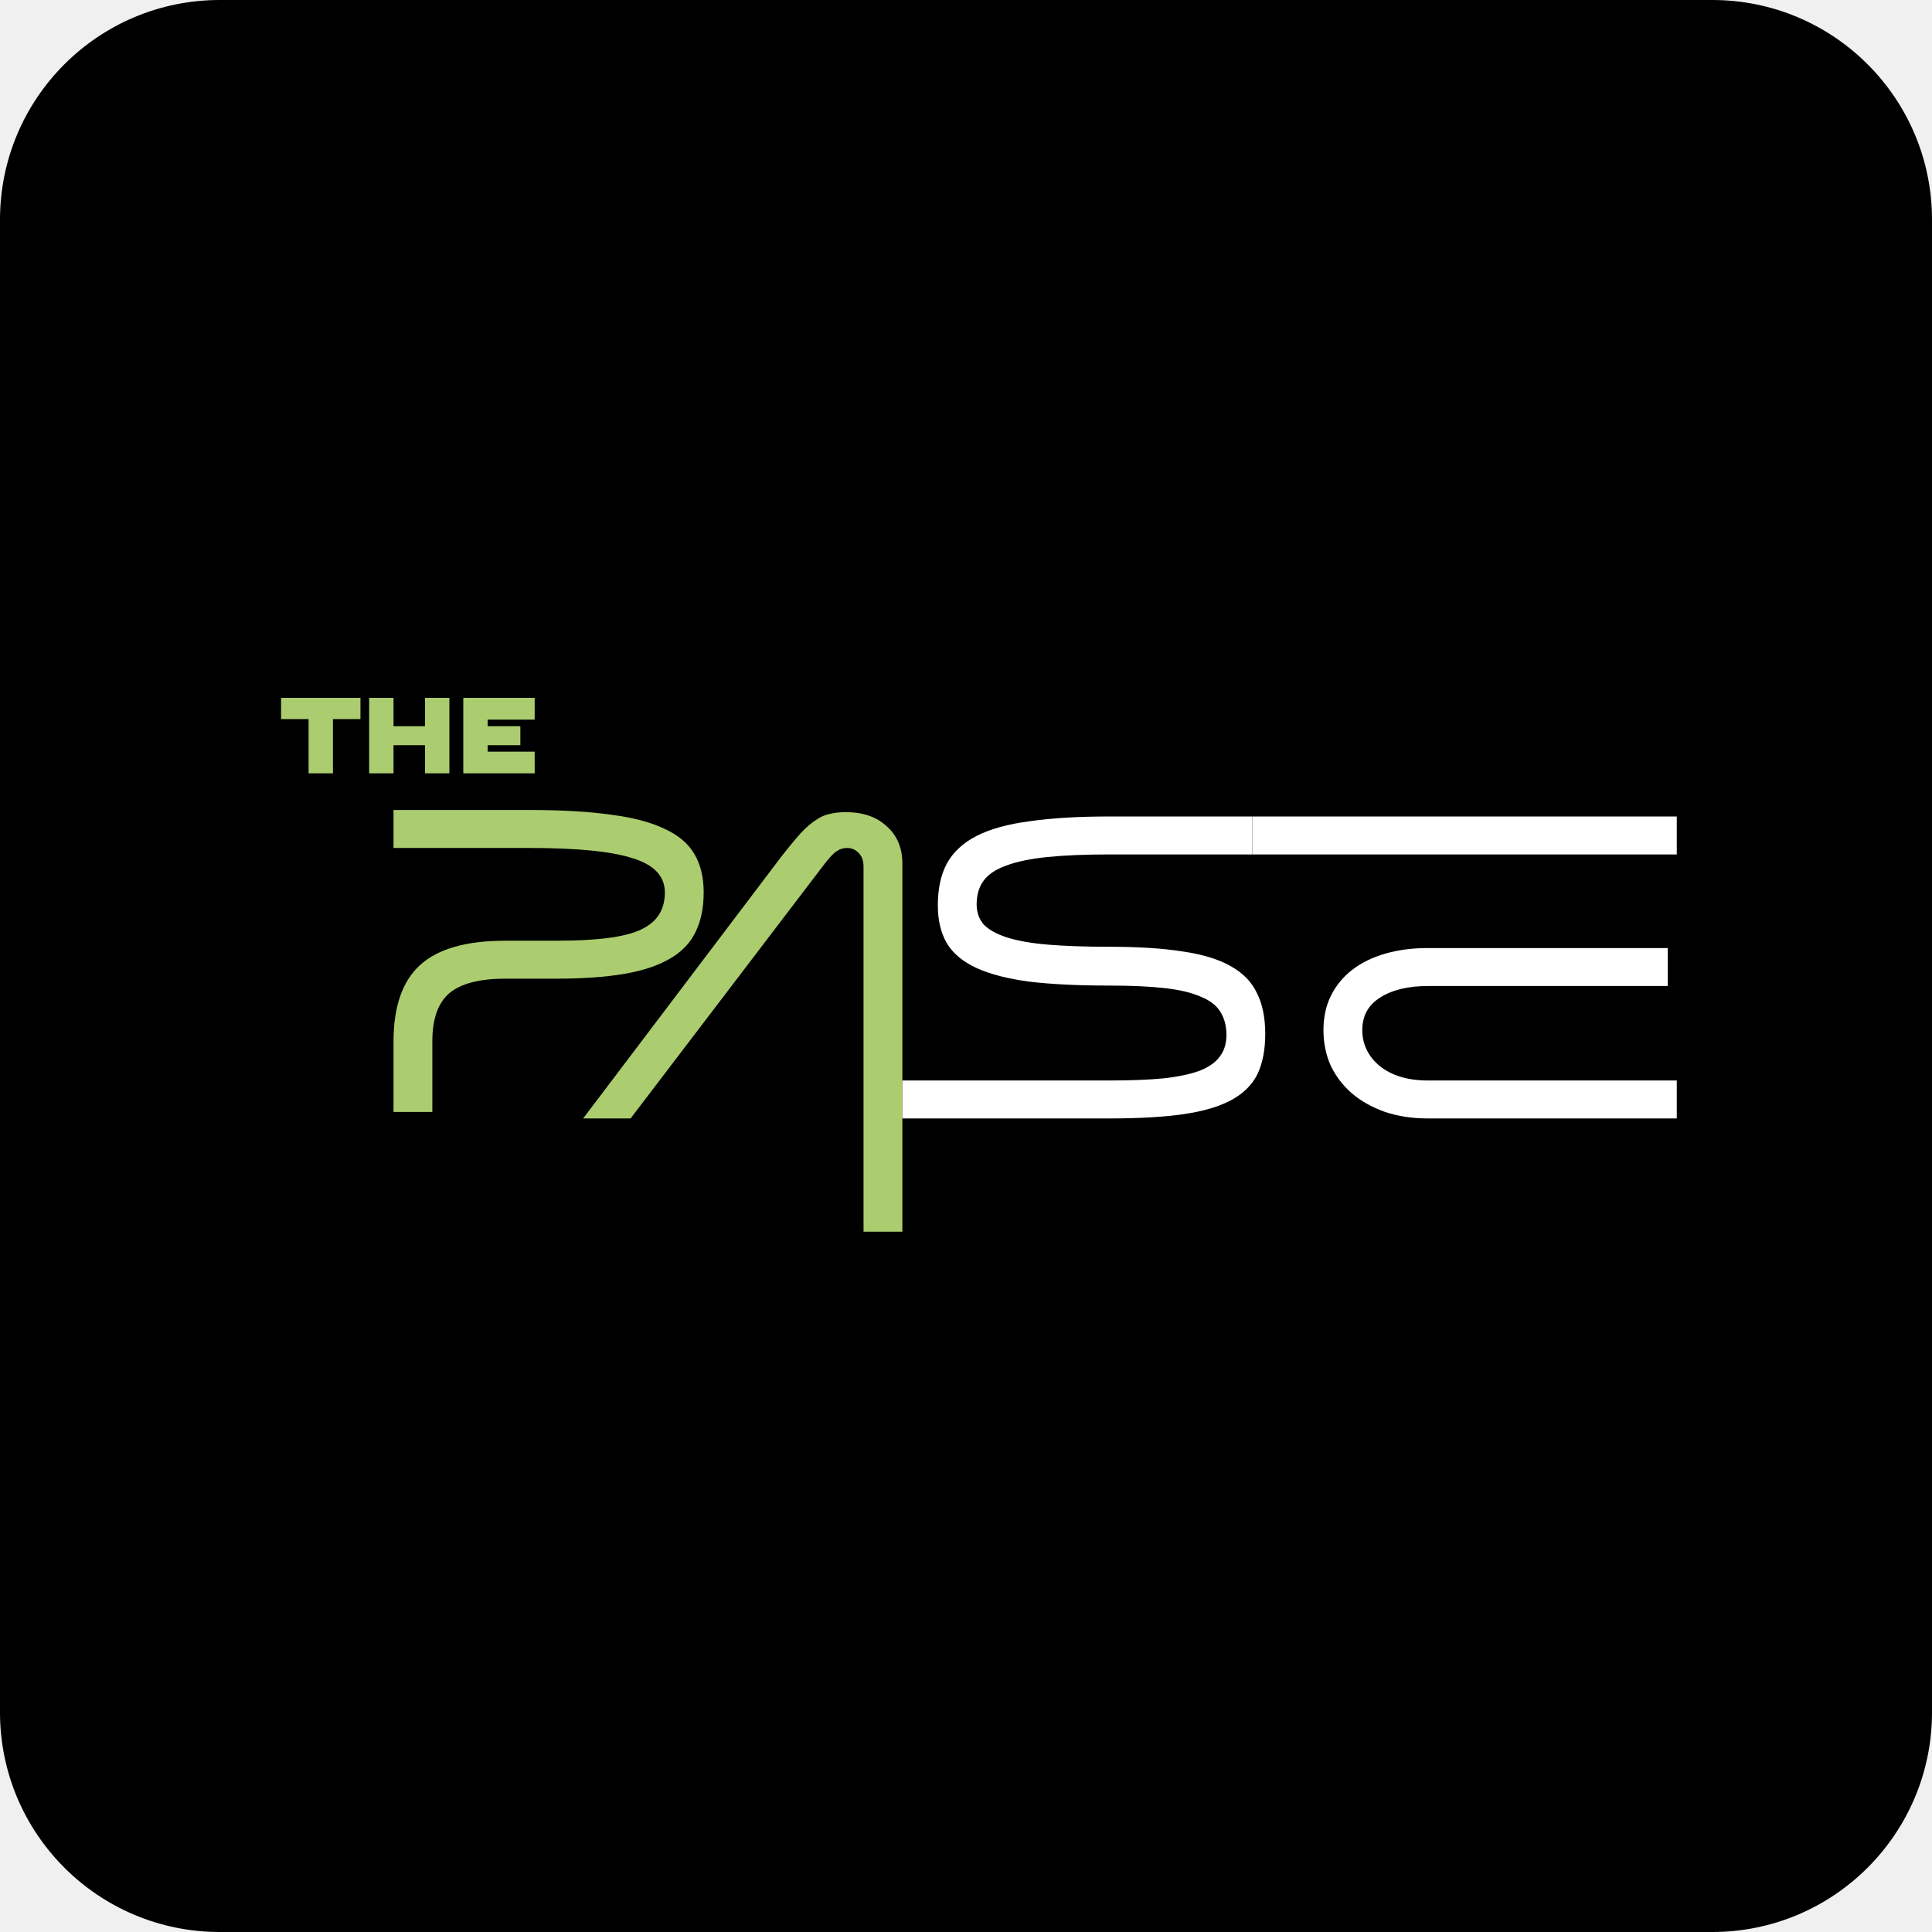
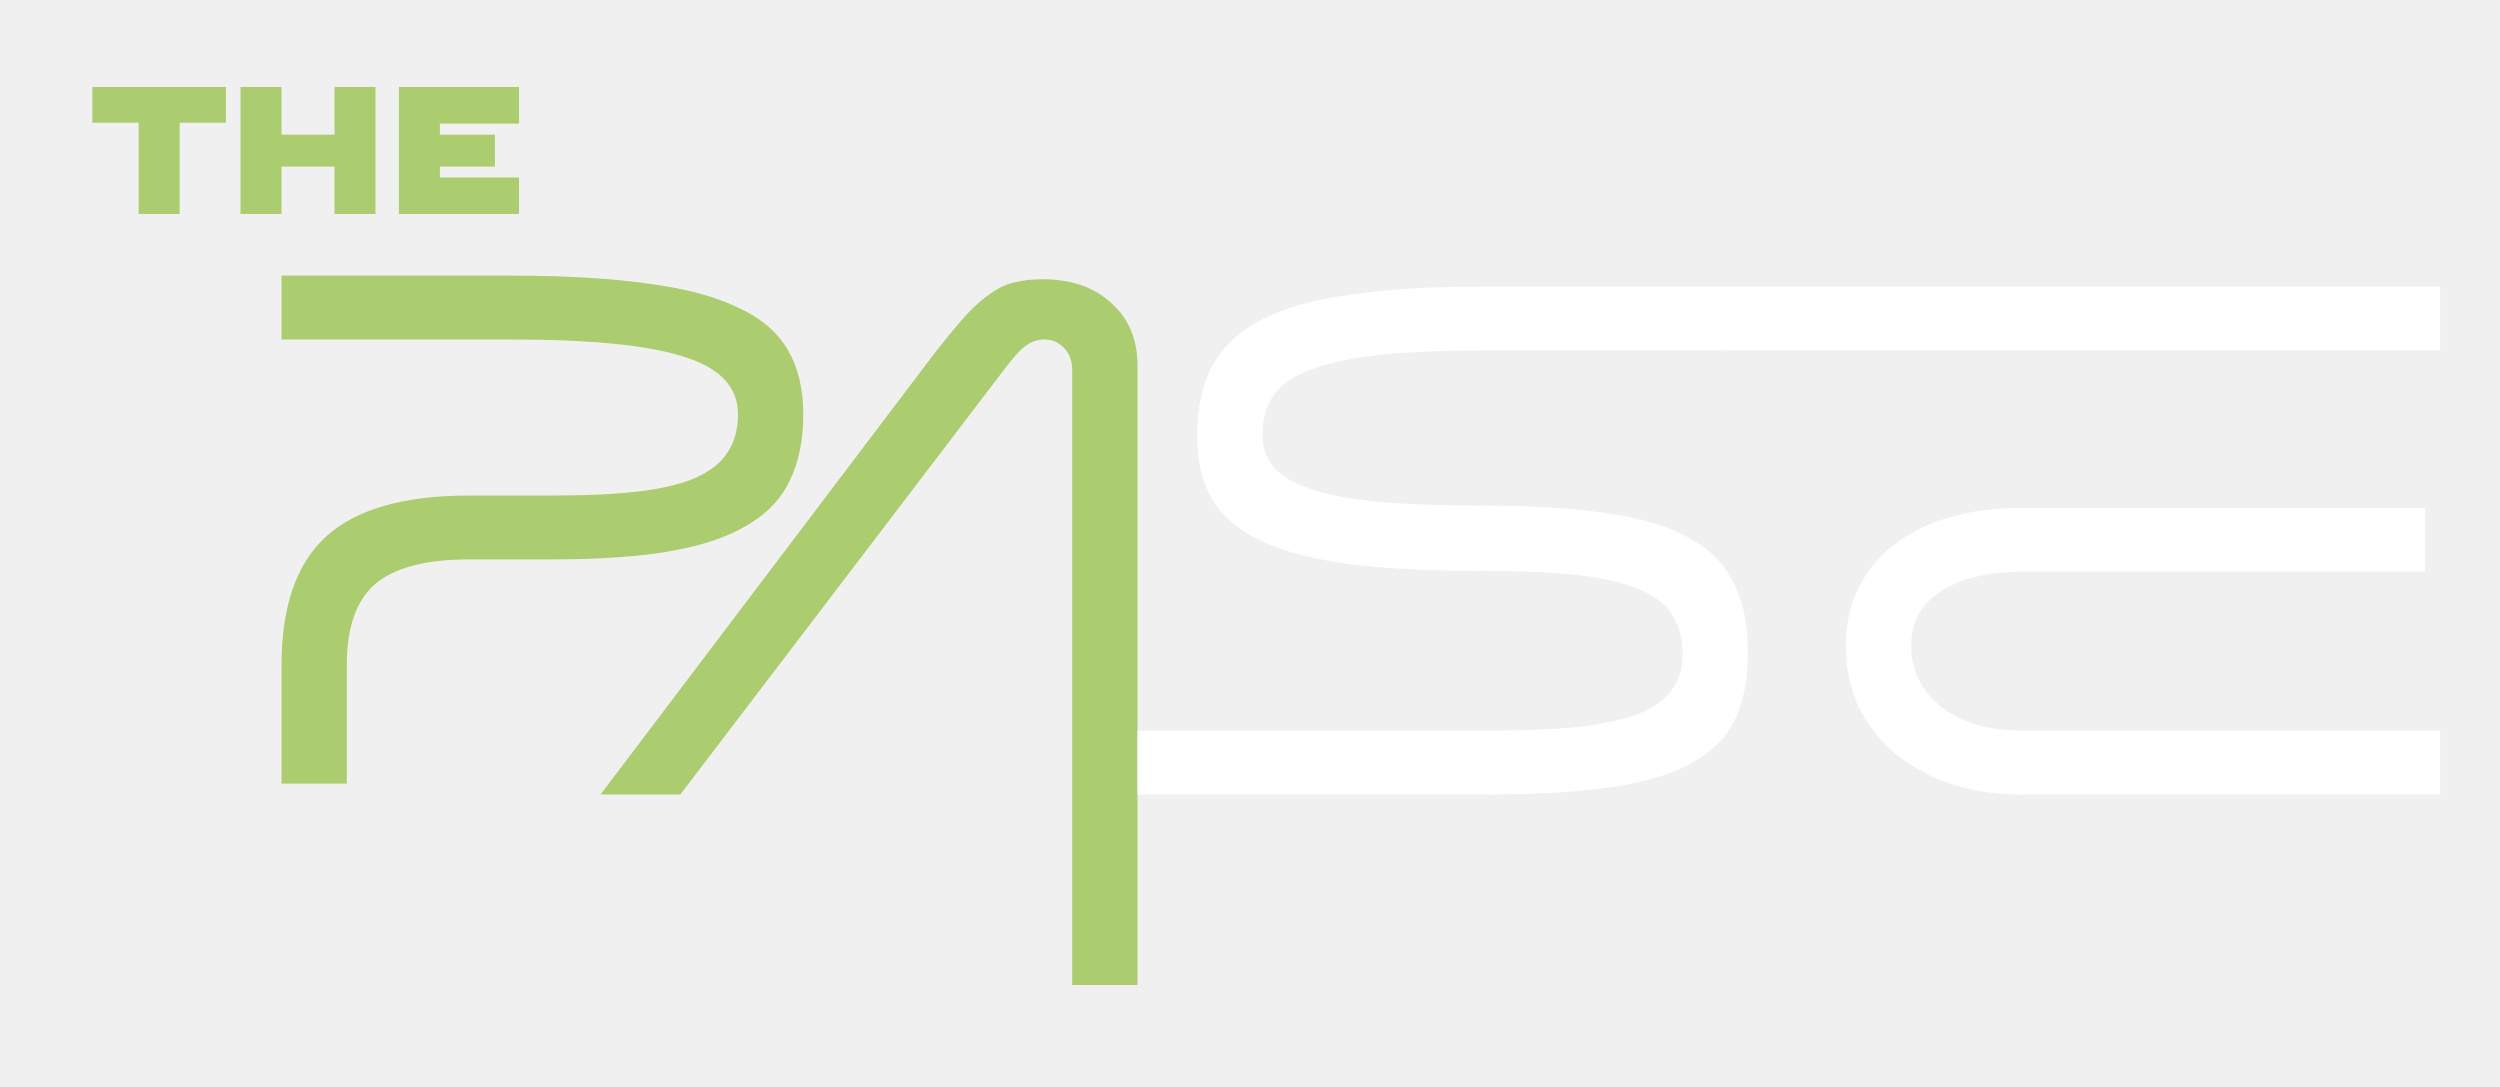
- <svg xmlns="http://www.w3.org/2000/svg" width="598" height="598" viewBox="0 0 598 598" fill="none">
-   <rect width="598" height="598" rx="68" fill="black" />
+ <svg xmlns="http://www.w3.org/2000/svg" width="100%" height="100%" viewBox="70 200 460 200" fill="none">
  <path d="M156.384 302.924C148.372 302.924 142.586 304.438 139.025 307.464C135.554 310.491 133.818 315.431 133.818 322.285V344.183H121.801V322.419C121.801 311.559 124.56 303.636 130.079 298.652C135.598 293.667 144.366 291.174 156.384 291.174H172.273C178.415 291.174 183.623 290.907 187.895 290.373C192.168 289.839 195.595 288.993 198.177 287.836C200.847 286.59 202.761 285.032 203.918 283.163C205.165 281.293 205.788 278.979 205.788 276.219C205.788 271.235 202.494 267.718 195.907 265.671C189.409 263.535 178.771 262.466 163.995 262.466H121.801V250.716H163.995C173.964 250.716 182.376 251.206 189.231 252.185C196.085 253.075 201.604 254.544 205.788 256.591C210.06 258.55 213.131 261.176 215.001 264.469C216.87 267.674 217.805 271.591 217.805 276.219C217.805 281.026 216.959 285.121 215.268 288.504C213.666 291.886 210.995 294.646 207.256 296.782C203.607 298.919 198.889 300.476 193.103 301.456C187.317 302.435 180.284 302.924 172.006 302.924H156.384Z" fill="#ABCD6F" />
  <path d="M279.302 267.273V381.235H267.285V268.208C267.285 266.428 266.795 265.048 265.816 264.069C264.837 263.001 263.635 262.466 262.211 262.466C260.965 262.466 259.852 262.823 258.873 263.535C257.894 264.158 256.469 265.716 254.6 268.208L195.182 346.186H180.494L242.049 264.87C244.363 261.932 246.322 259.573 247.924 257.793C249.615 256.013 251.173 254.678 252.597 253.787C254.022 252.808 255.446 252.185 256.87 251.918C258.294 251.562 259.941 251.384 261.81 251.384C267.151 251.384 271.38 252.853 274.495 255.79C277.7 258.639 279.302 262.466 279.302 267.273Z" fill="#ABCD6F" />
  <path d="M343.423 305.061C333.72 305.061 325.486 304.66 318.721 303.859C311.956 302.969 306.437 301.545 302.164 299.586C297.98 297.628 294.953 295.091 293.084 291.975C291.215 288.771 290.28 284.854 290.28 280.225C290.28 275.062 291.215 270.745 293.084 267.273C295.043 263.713 298.114 260.864 302.297 258.728C306.481 256.591 311.956 255.078 318.721 254.188C325.486 253.209 333.72 252.719 343.423 252.719H387.619V264.469H343.423C335.856 264.469 329.447 264.736 324.195 265.27C318.943 265.805 314.671 266.695 311.377 267.941C308.172 269.098 305.858 270.656 304.434 272.614C303.01 274.573 302.297 277.021 302.297 279.958C302.297 282.362 303.01 284.409 304.434 286.1C305.947 287.703 308.306 289.038 311.511 290.106C314.804 291.174 319.032 291.931 324.195 292.376C329.447 292.821 335.856 293.044 343.423 293.044C352.413 293.044 359.98 293.533 366.122 294.512C372.264 295.402 377.204 296.916 380.943 299.052C384.771 301.189 387.486 303.993 389.088 307.464C390.779 310.847 391.625 315.031 391.625 320.015C391.625 324.911 390.824 329.051 389.222 332.433C387.619 335.727 384.949 338.397 381.21 340.445C377.472 342.492 372.531 343.961 366.389 344.851C360.247 345.741 352.592 346.186 343.423 346.186H279.302V334.436H343.423C350.099 334.436 355.707 334.214 360.247 333.768C364.876 333.234 368.614 332.433 371.463 331.365C374.311 330.208 376.359 328.739 377.605 326.959C378.94 325.178 379.608 322.997 379.608 320.416C379.608 317.567 378.985 315.164 377.739 313.206C376.581 311.247 374.578 309.69 371.73 308.532C368.97 307.286 365.276 306.396 360.647 305.862C356.019 305.328 350.277 305.061 343.423 305.061Z" fill="white" />
  <path d="M519 346.186H441.957C437.15 346.186 432.743 345.519 428.738 344.183C424.732 342.759 421.305 340.845 418.456 338.442C415.697 336.038 413.516 333.19 411.914 329.896C410.4 326.514 409.644 322.819 409.644 318.814C409.644 314.897 410.4 311.381 411.914 308.265C413.516 305.061 415.697 302.39 418.456 300.254C421.305 298.028 424.732 296.337 428.738 295.18C432.743 294.023 437.15 293.444 441.957 293.444H516.196V305.194H441.957C435.814 305.194 430.874 306.396 427.135 308.799C423.486 311.114 421.661 314.452 421.661 318.814C421.661 323.265 423.486 327.003 427.135 330.03C430.874 332.967 435.814 334.436 441.957 334.436H519V346.186ZM519 264.469V252.719H387.619V264.469H519Z" fill="white" />
  <path d="M111.568 222.576H103.056V239.367H95.512V222.576H87V216H111.568V222.576Z" fill="#ABCD6F" />
  <path d="M139.092 216V239.367H131.548V230.654H121.801V239.367H114.257V216H121.801V224.779H131.548V216H139.092Z" fill="#ABCD6F" />
  <path d="M150.944 222.743V224.779H161.059V230.654H150.944V232.657H165.498V239.367H143.4V216H165.498V222.743H150.944Z" fill="#ABCD6F" />
</svg>
